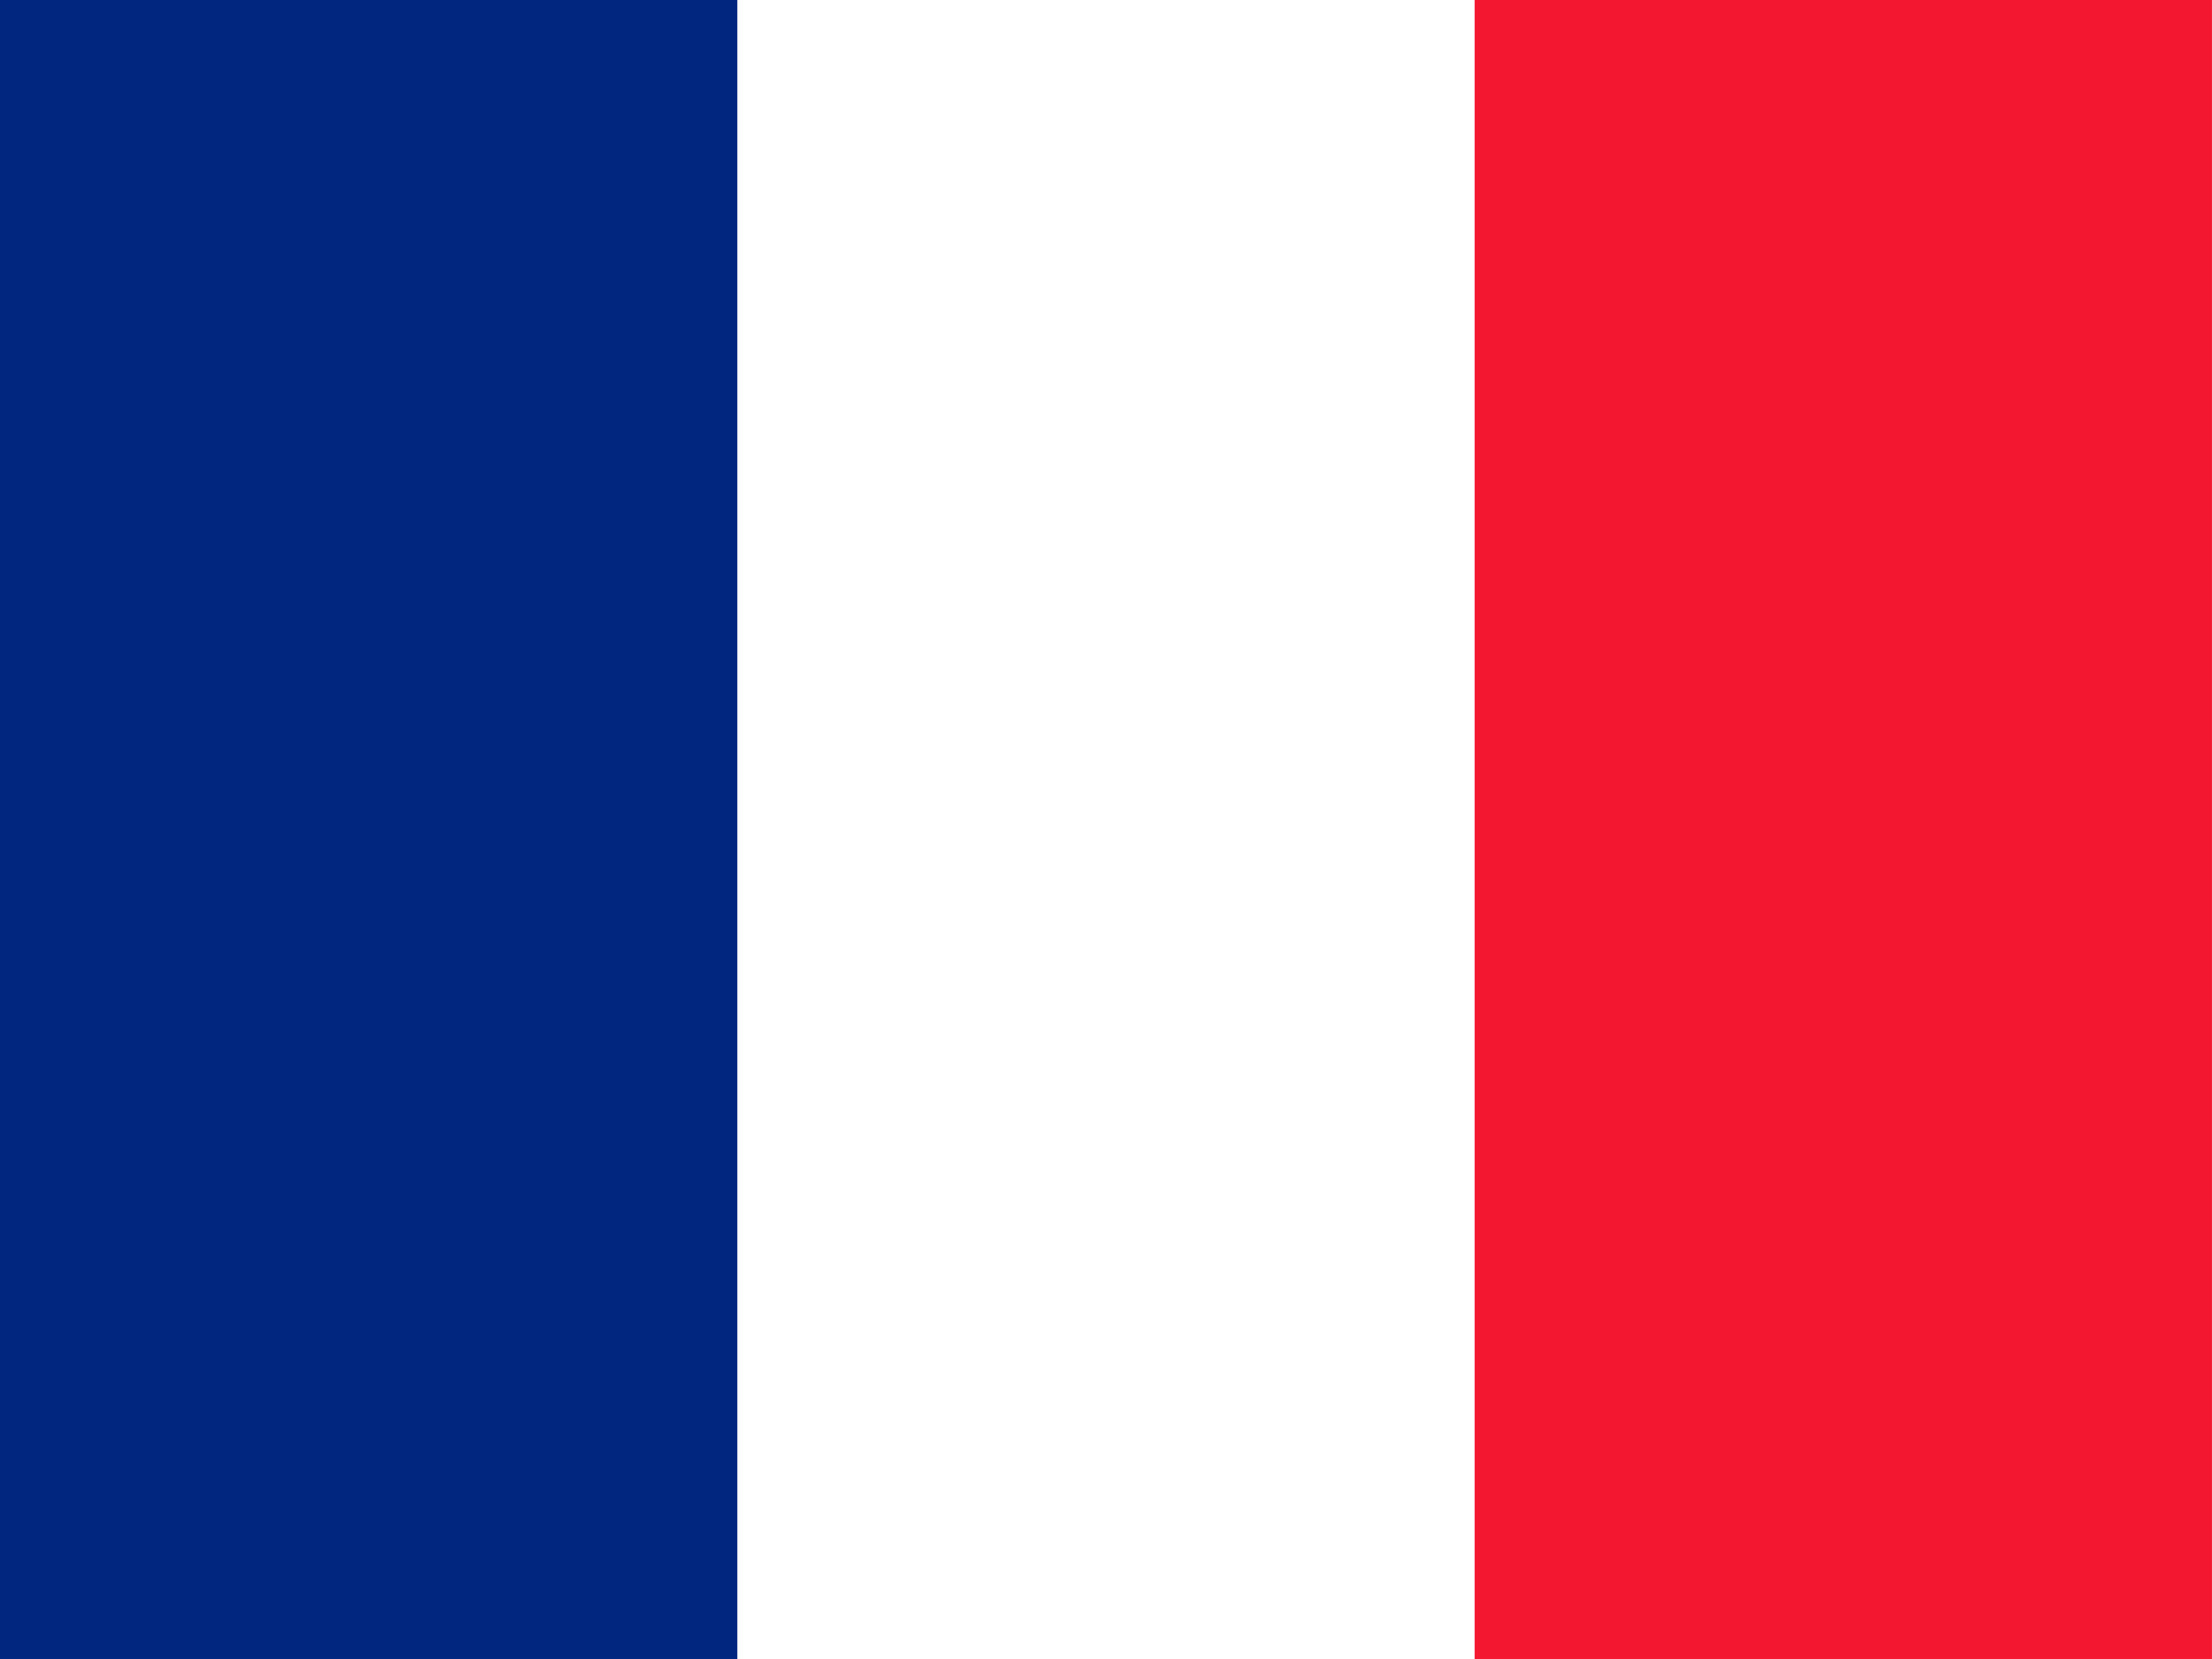
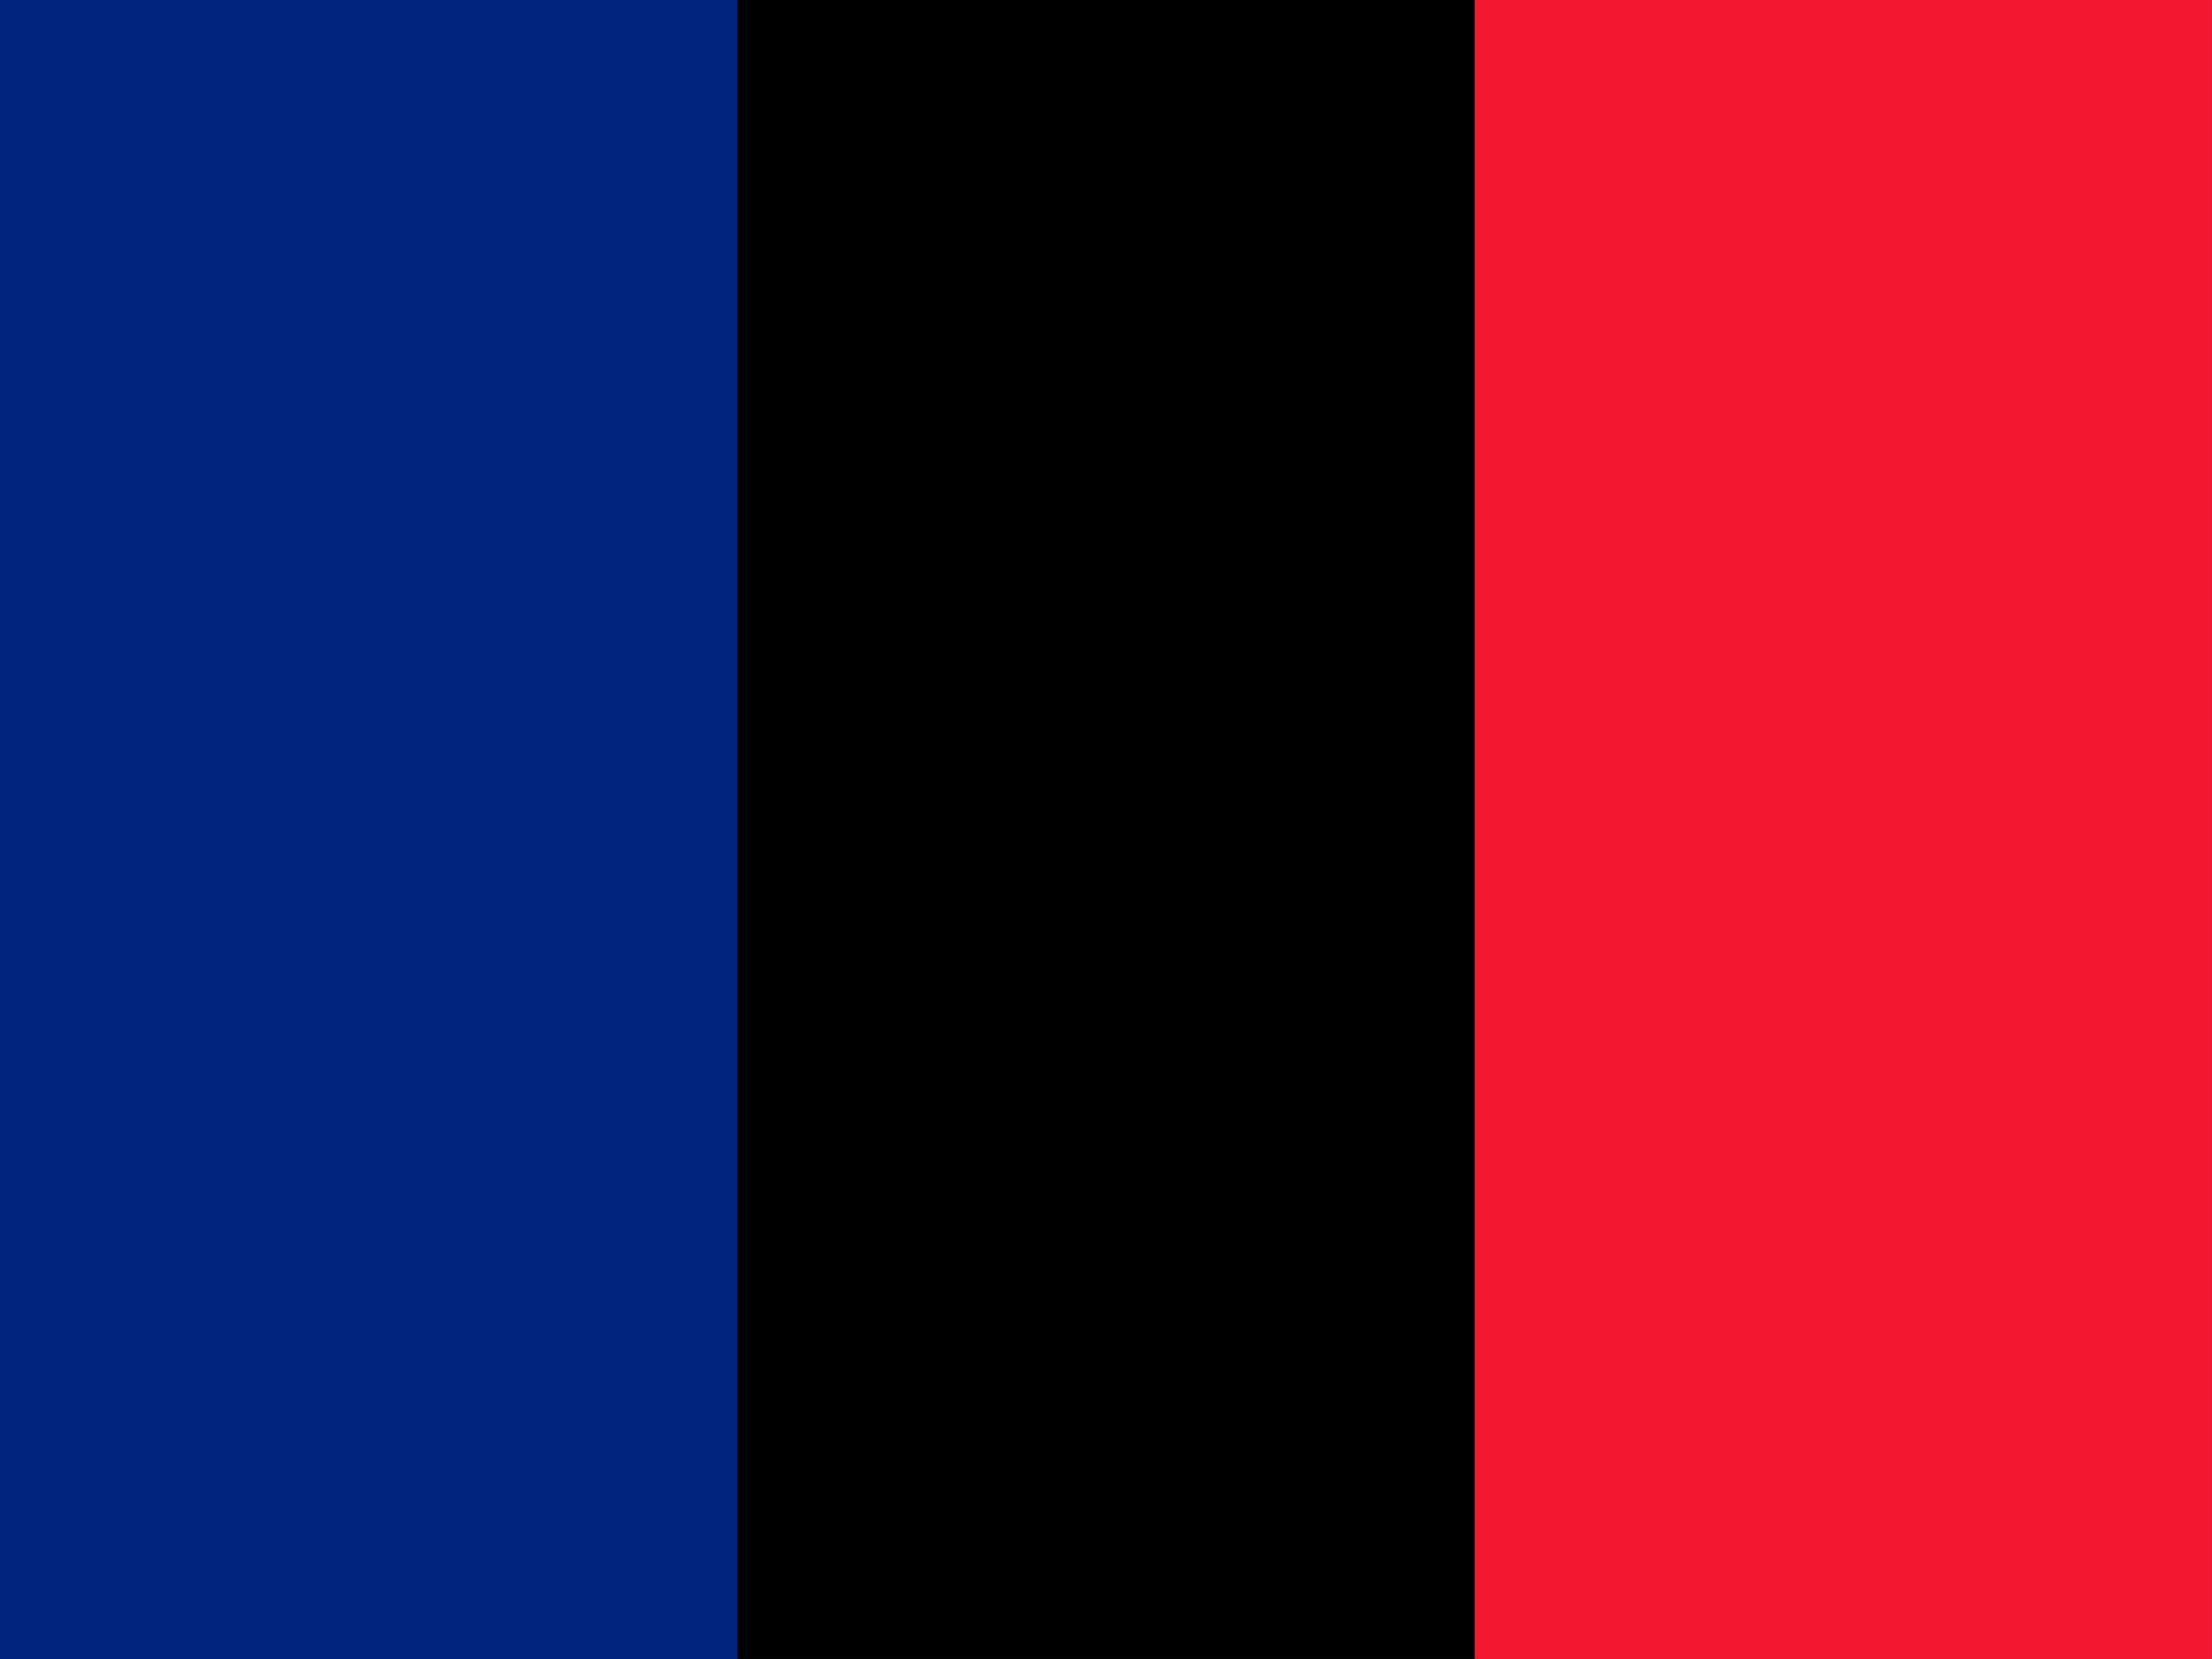
<svg xmlns="http://www.w3.org/2000/svg" height="480" width="640" version="1">
  <g fill-rule="evenodd" stroke-width="1pt">
-     <path fill="#fff" d="M0 0h640v479.997H0z" />
+     <path fill="black" d="M0 0h640v479.997H0z" />
    <path fill="#00267f" d="M0 0h213.33v479.997H0z" />
    <path fill="#f31830" d="M426.663 0h213.33v479.997h-213.33z" />
  </g>
</svg>
